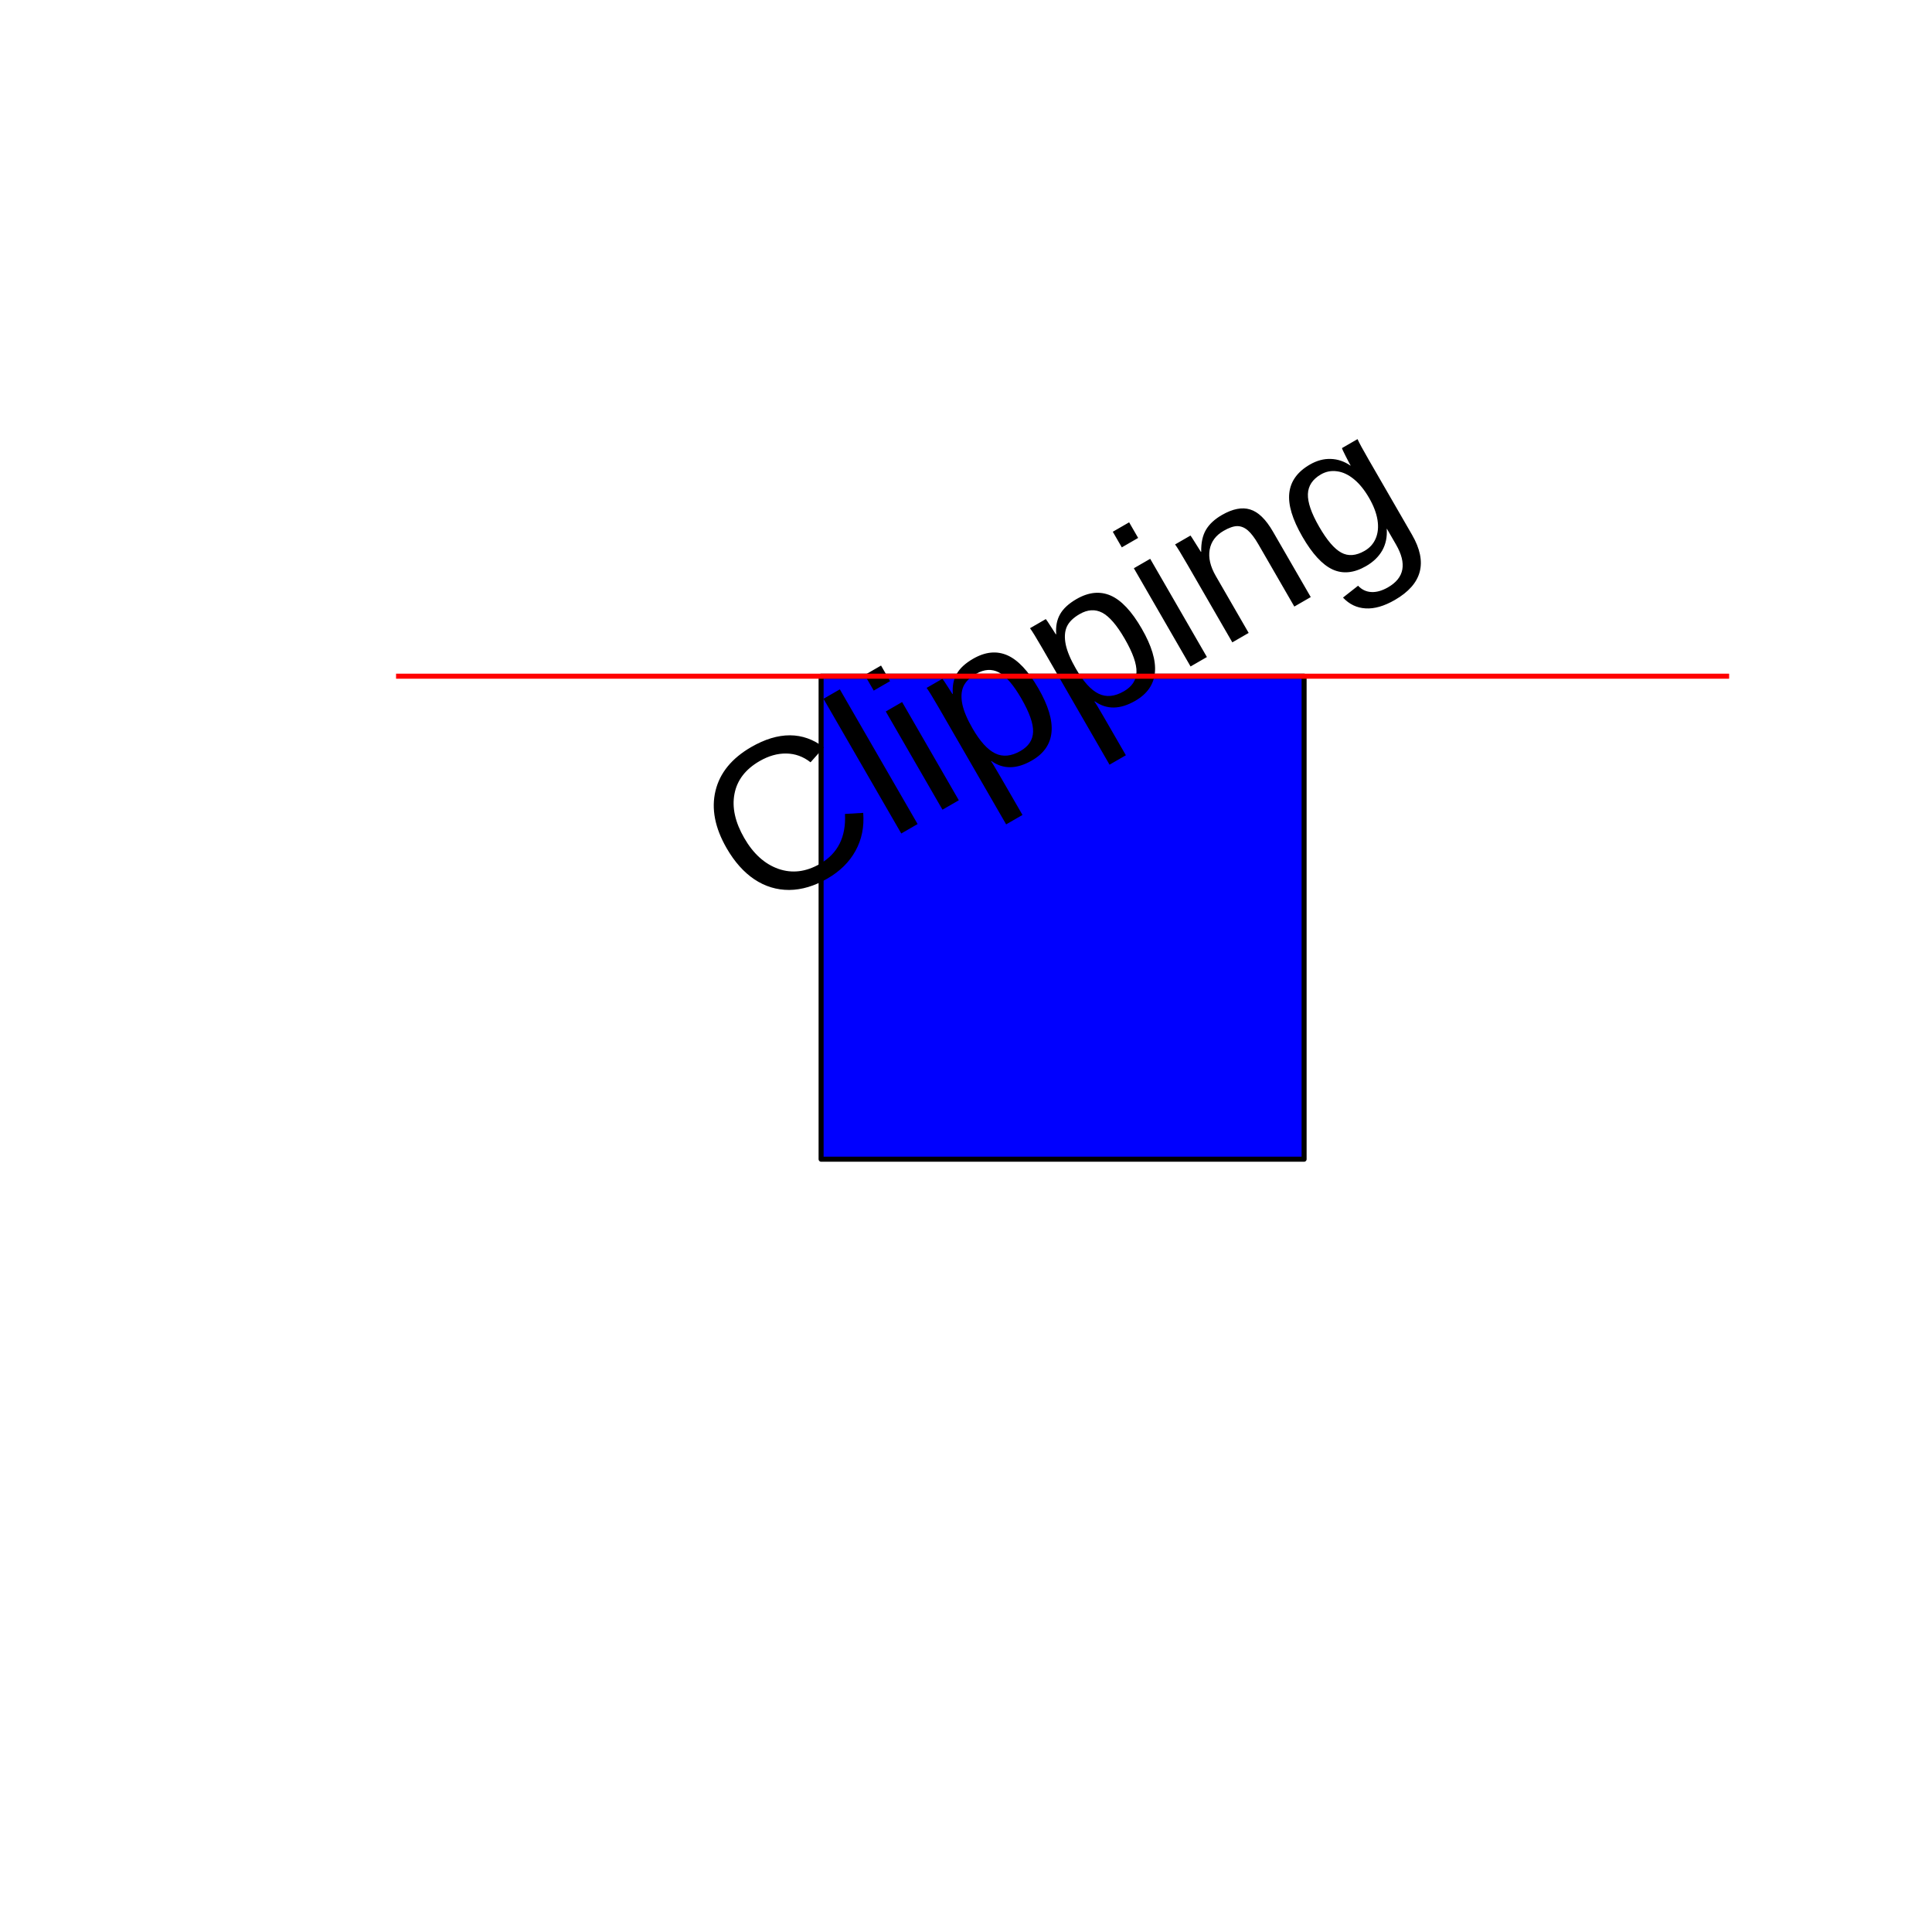
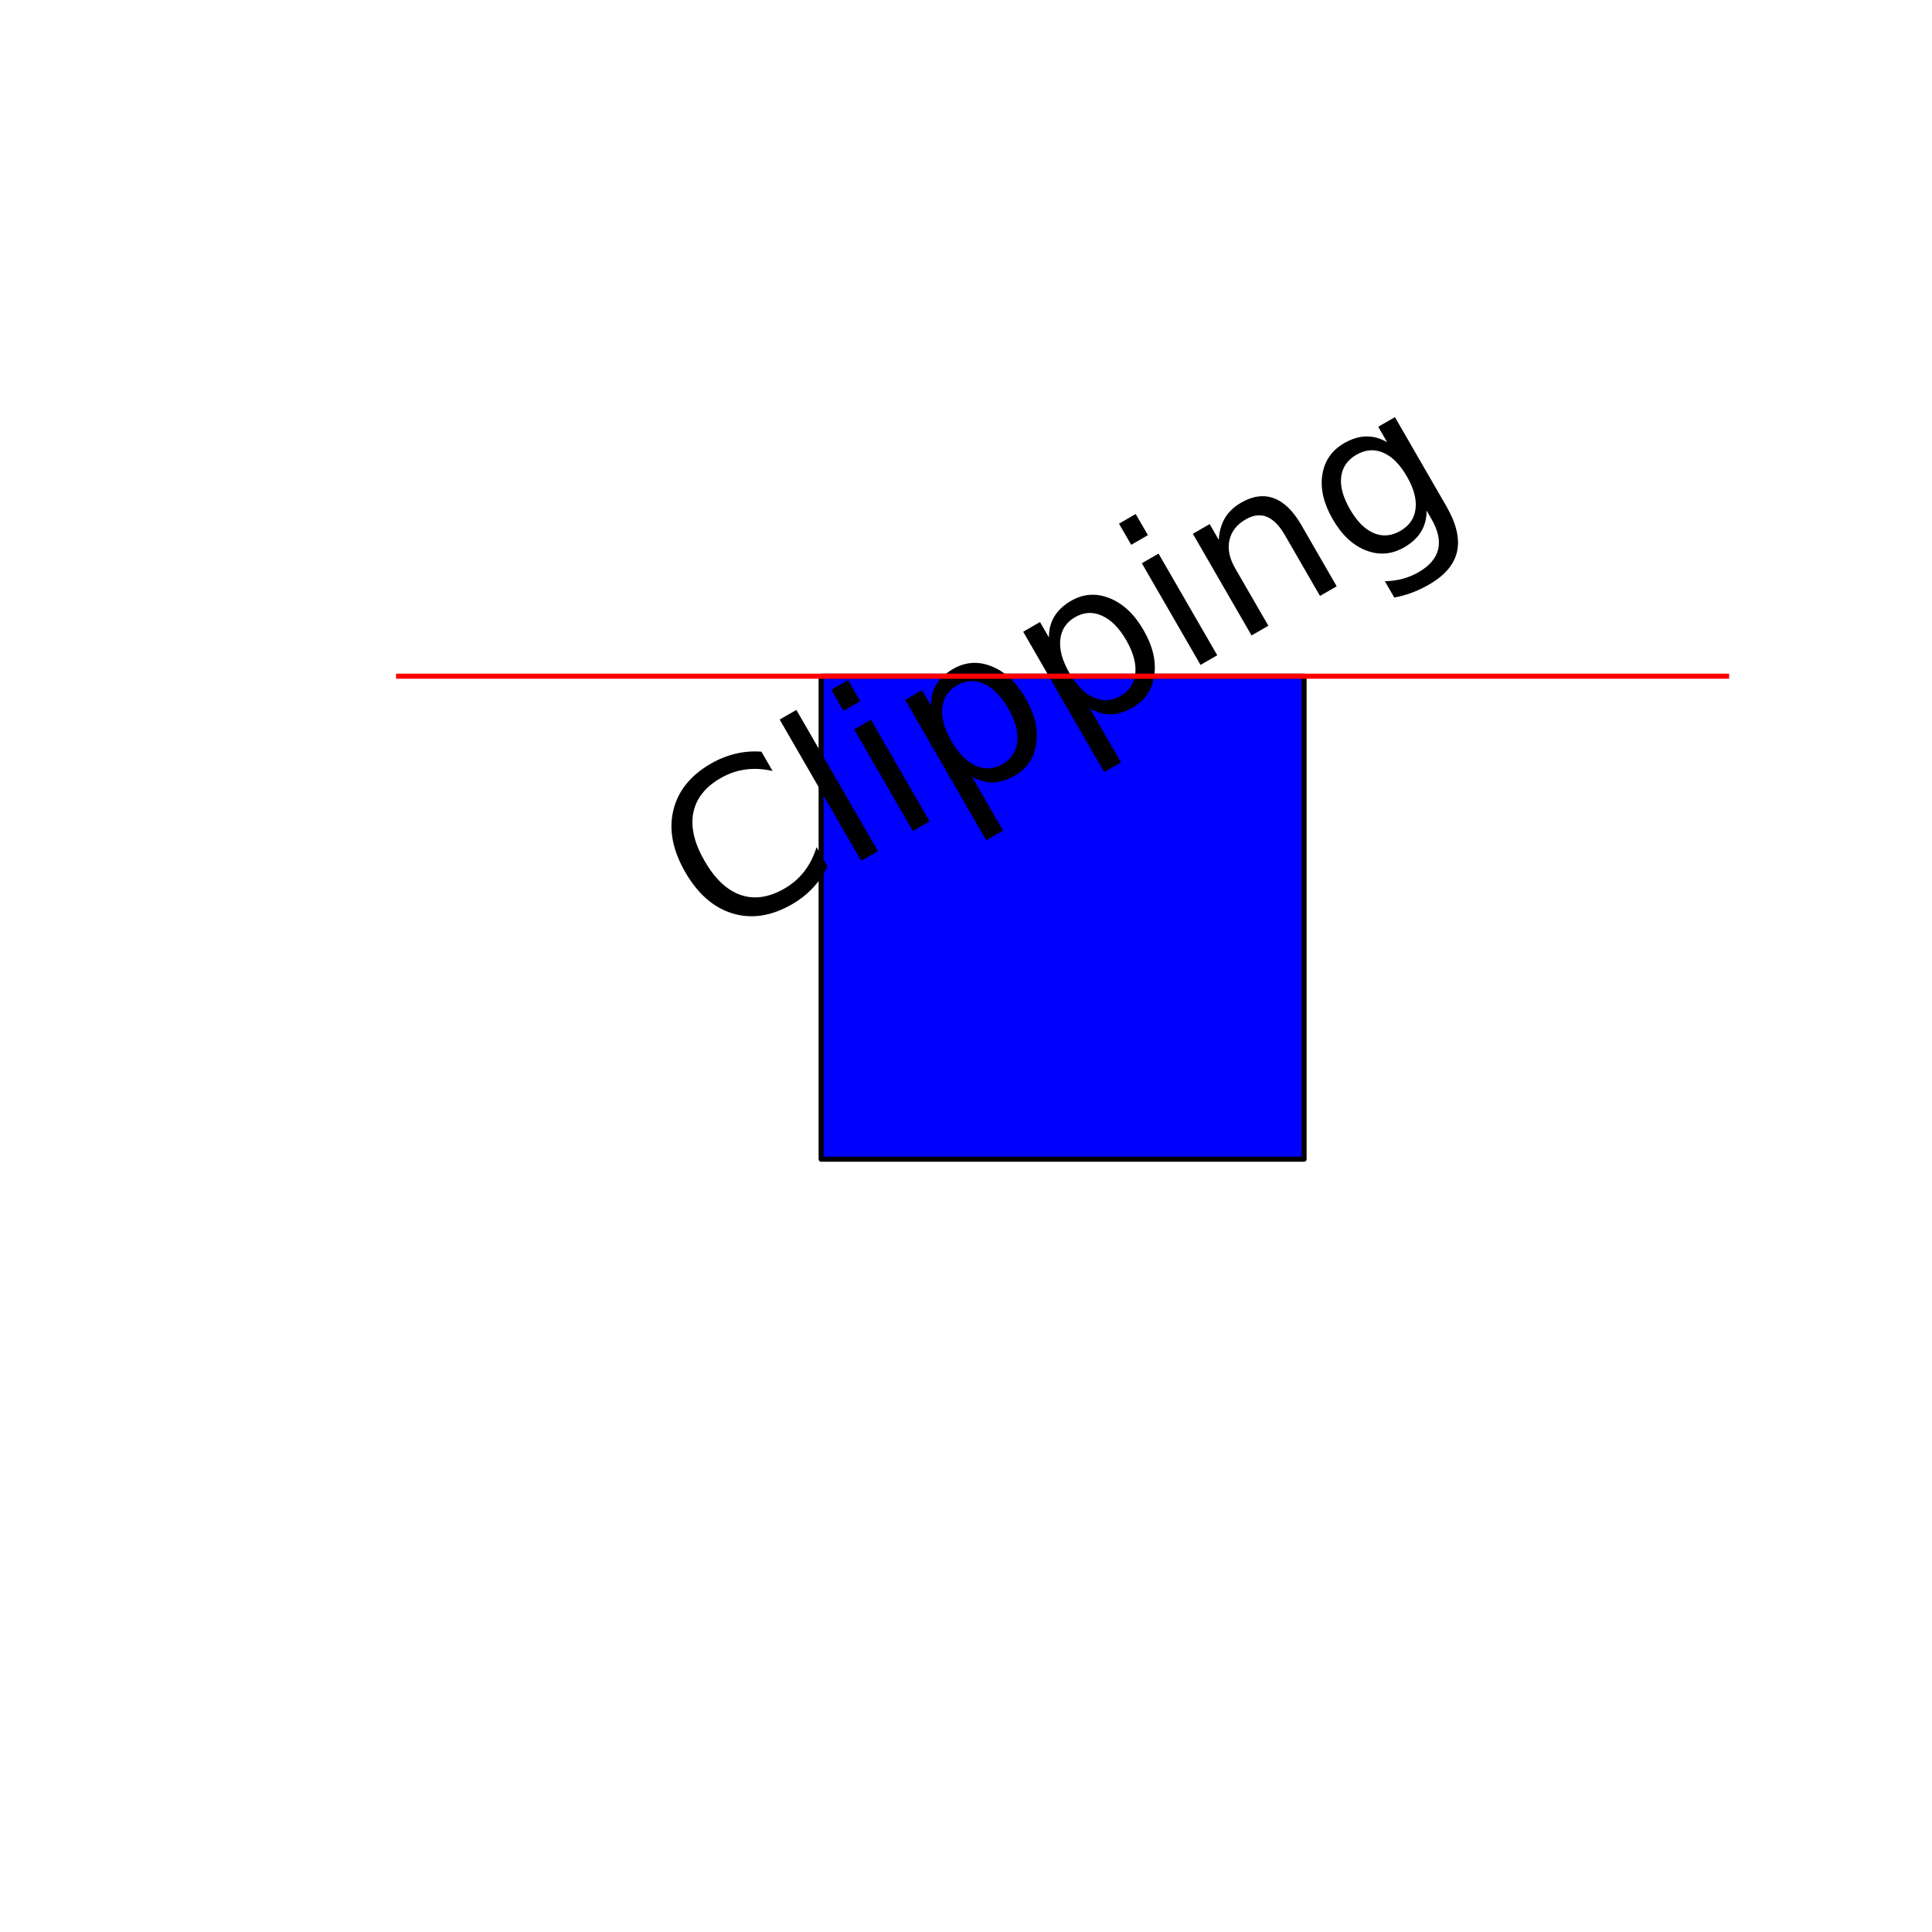
<svg xmlns="http://www.w3.org/2000/svg" viewBox="0 0 288.00 288.00">
  <defs>
    <style type="text/css">
    line, polyline, path, rect, circle {
      fill: none;
      stroke: #000000;
      stroke-linecap: round;
      stroke-linejoin: round;
      stroke-miterlimit: 10.00;
    }
  </style>
  </defs>
  <rect width="100%" height="100%" style="stroke: none; fill: #FFFFFF;" />
  <defs>
    <clipPath id="cp1">
      <rect x="59.04" y="59.04" width="198.72" height="155.52" />
    </clipPath>
  </defs>
  <rect x="122.40" y="100.80" width="72.00" height="72.00" style="stroke-width: 0.75; fill: #0000FF;" clip-path="url(#cp1)" />
  <g clip-path="url(#cp1)">
-     <text transform="translate(112.47,136.88) rotate(-30)" style="font-size: 24.00pt; font-family: Arial;">Clipping</text>
+     <text transform="translate(106.42,141.00) rotate(-30)" style="font-size: 24.00pt; font-family: Bitstream Vera Sans;">Clipping</text>
  </g>
  <line x1="59.04" y1="100.80" x2="257.76" y2="100.80" style="stroke-width: 0.75; stroke: #FF0000;" clip-path="url(#cp1)" />
</svg>
